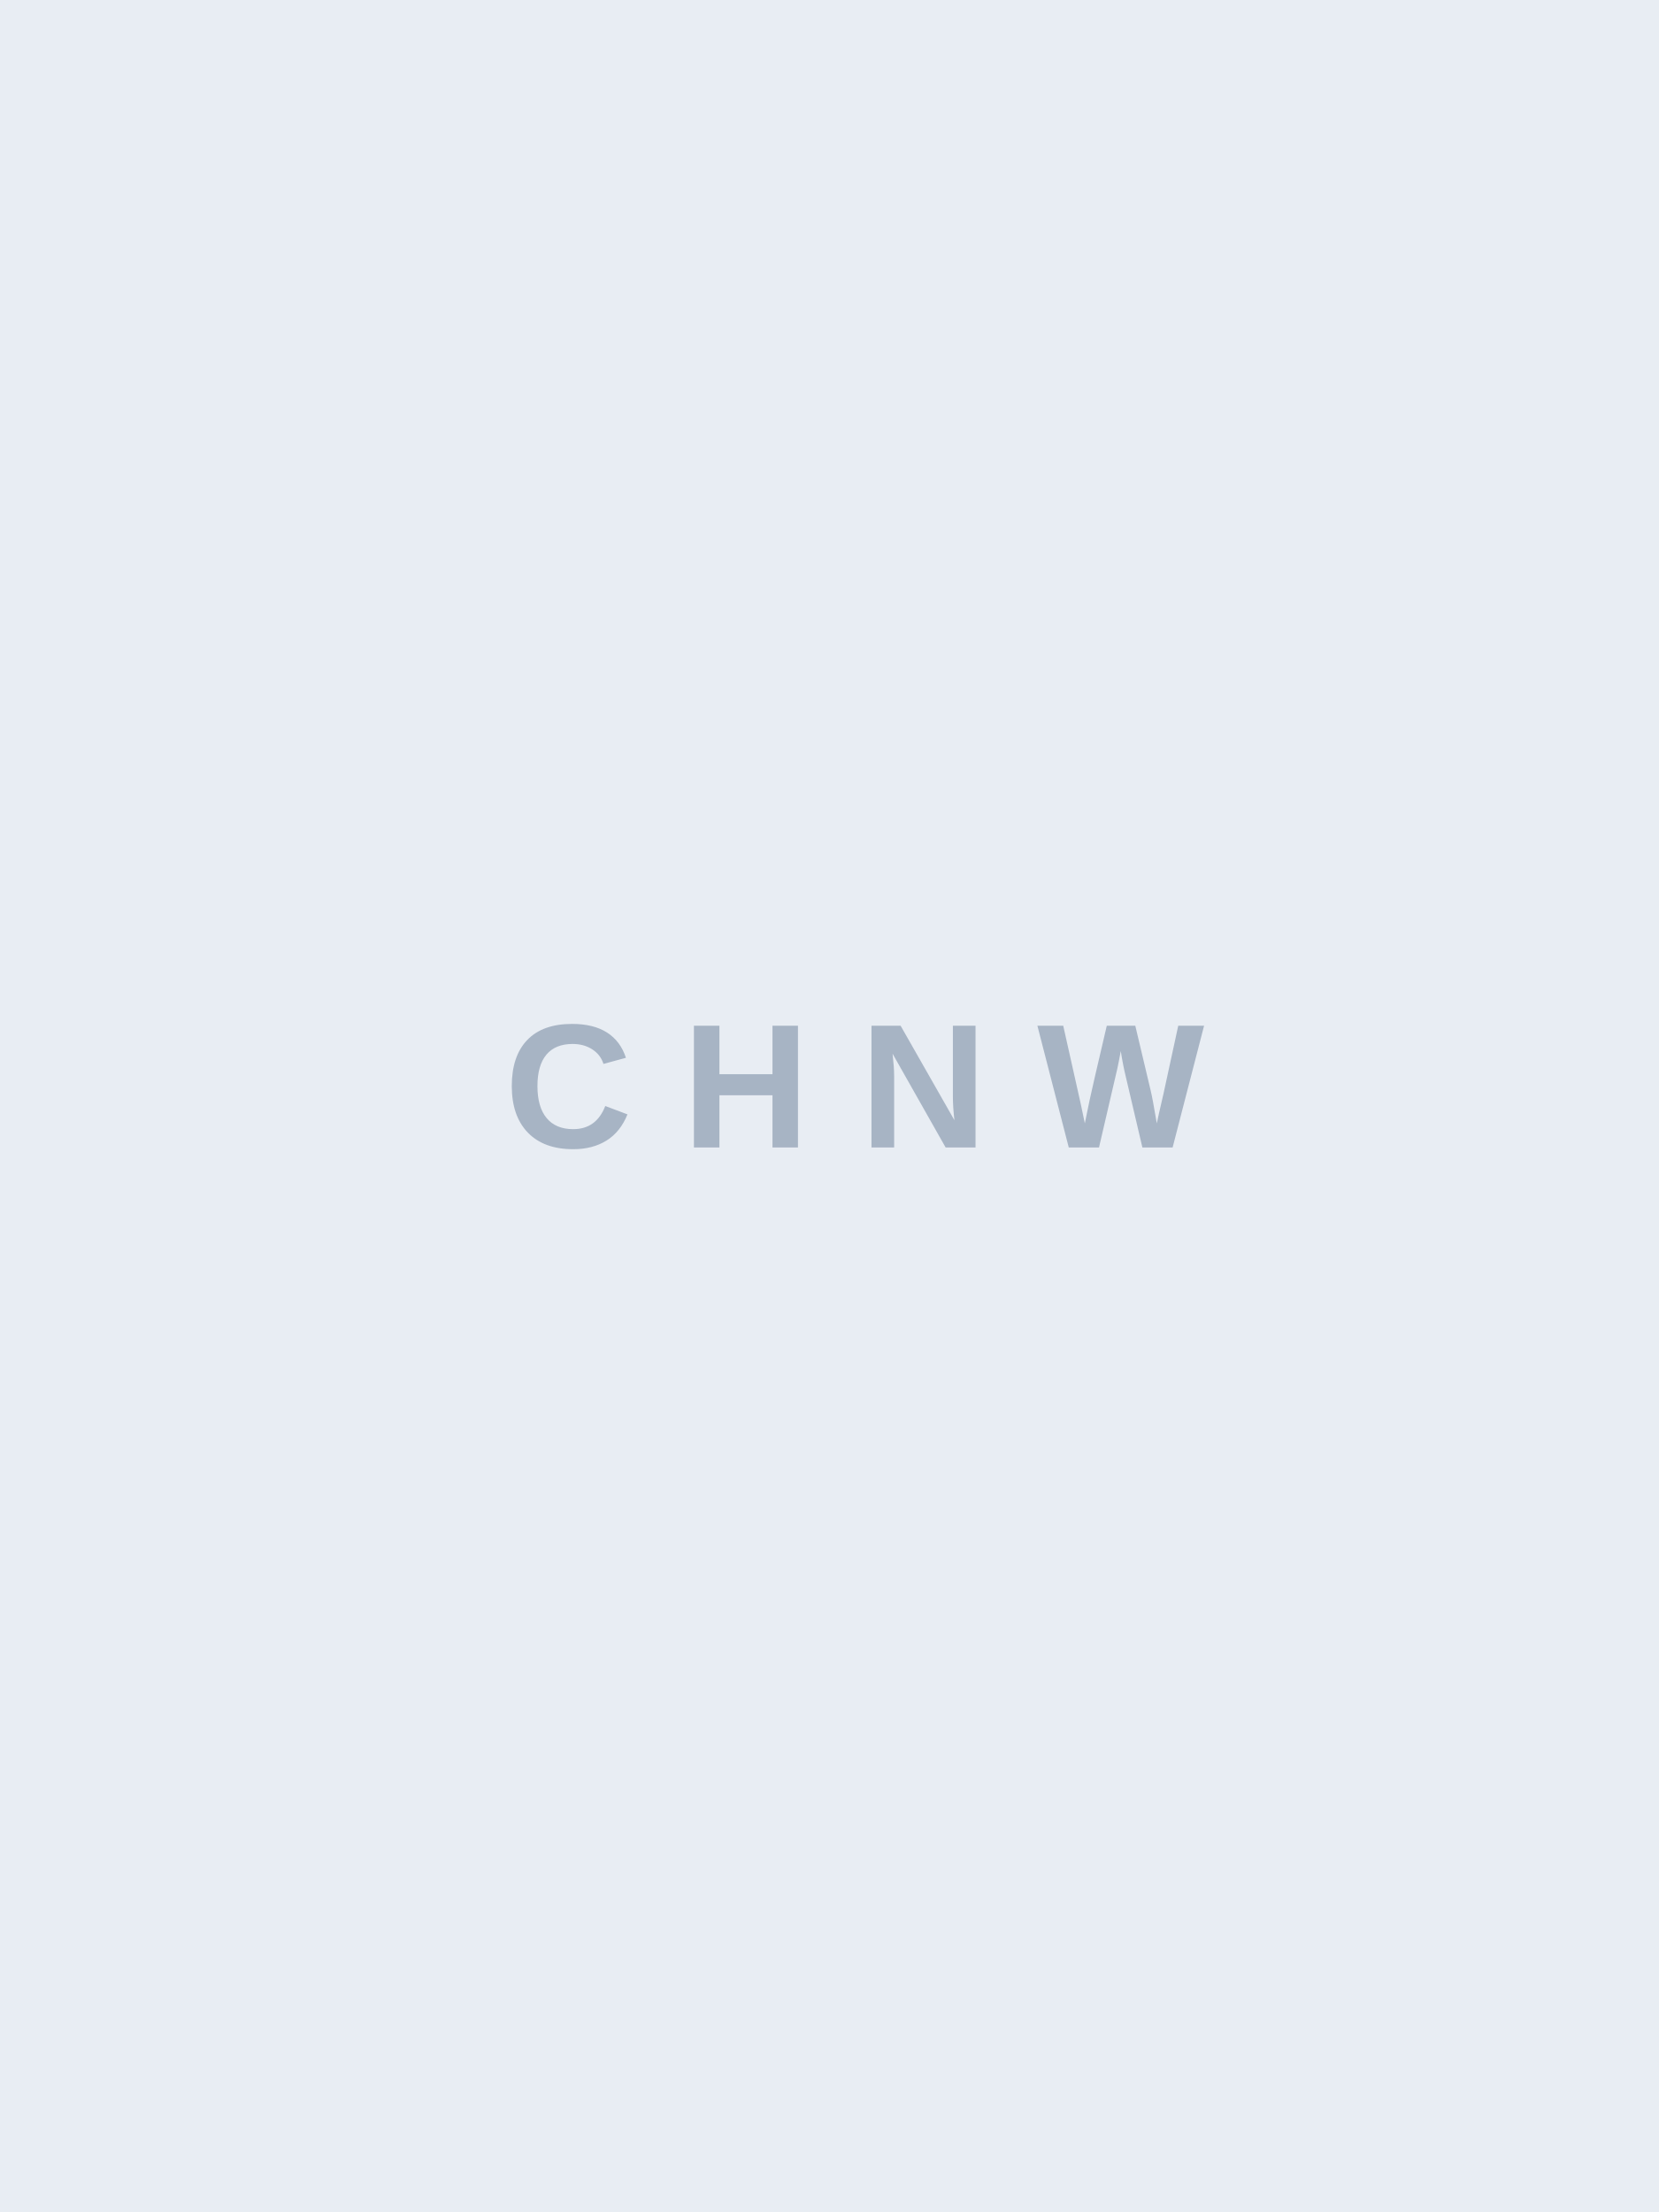
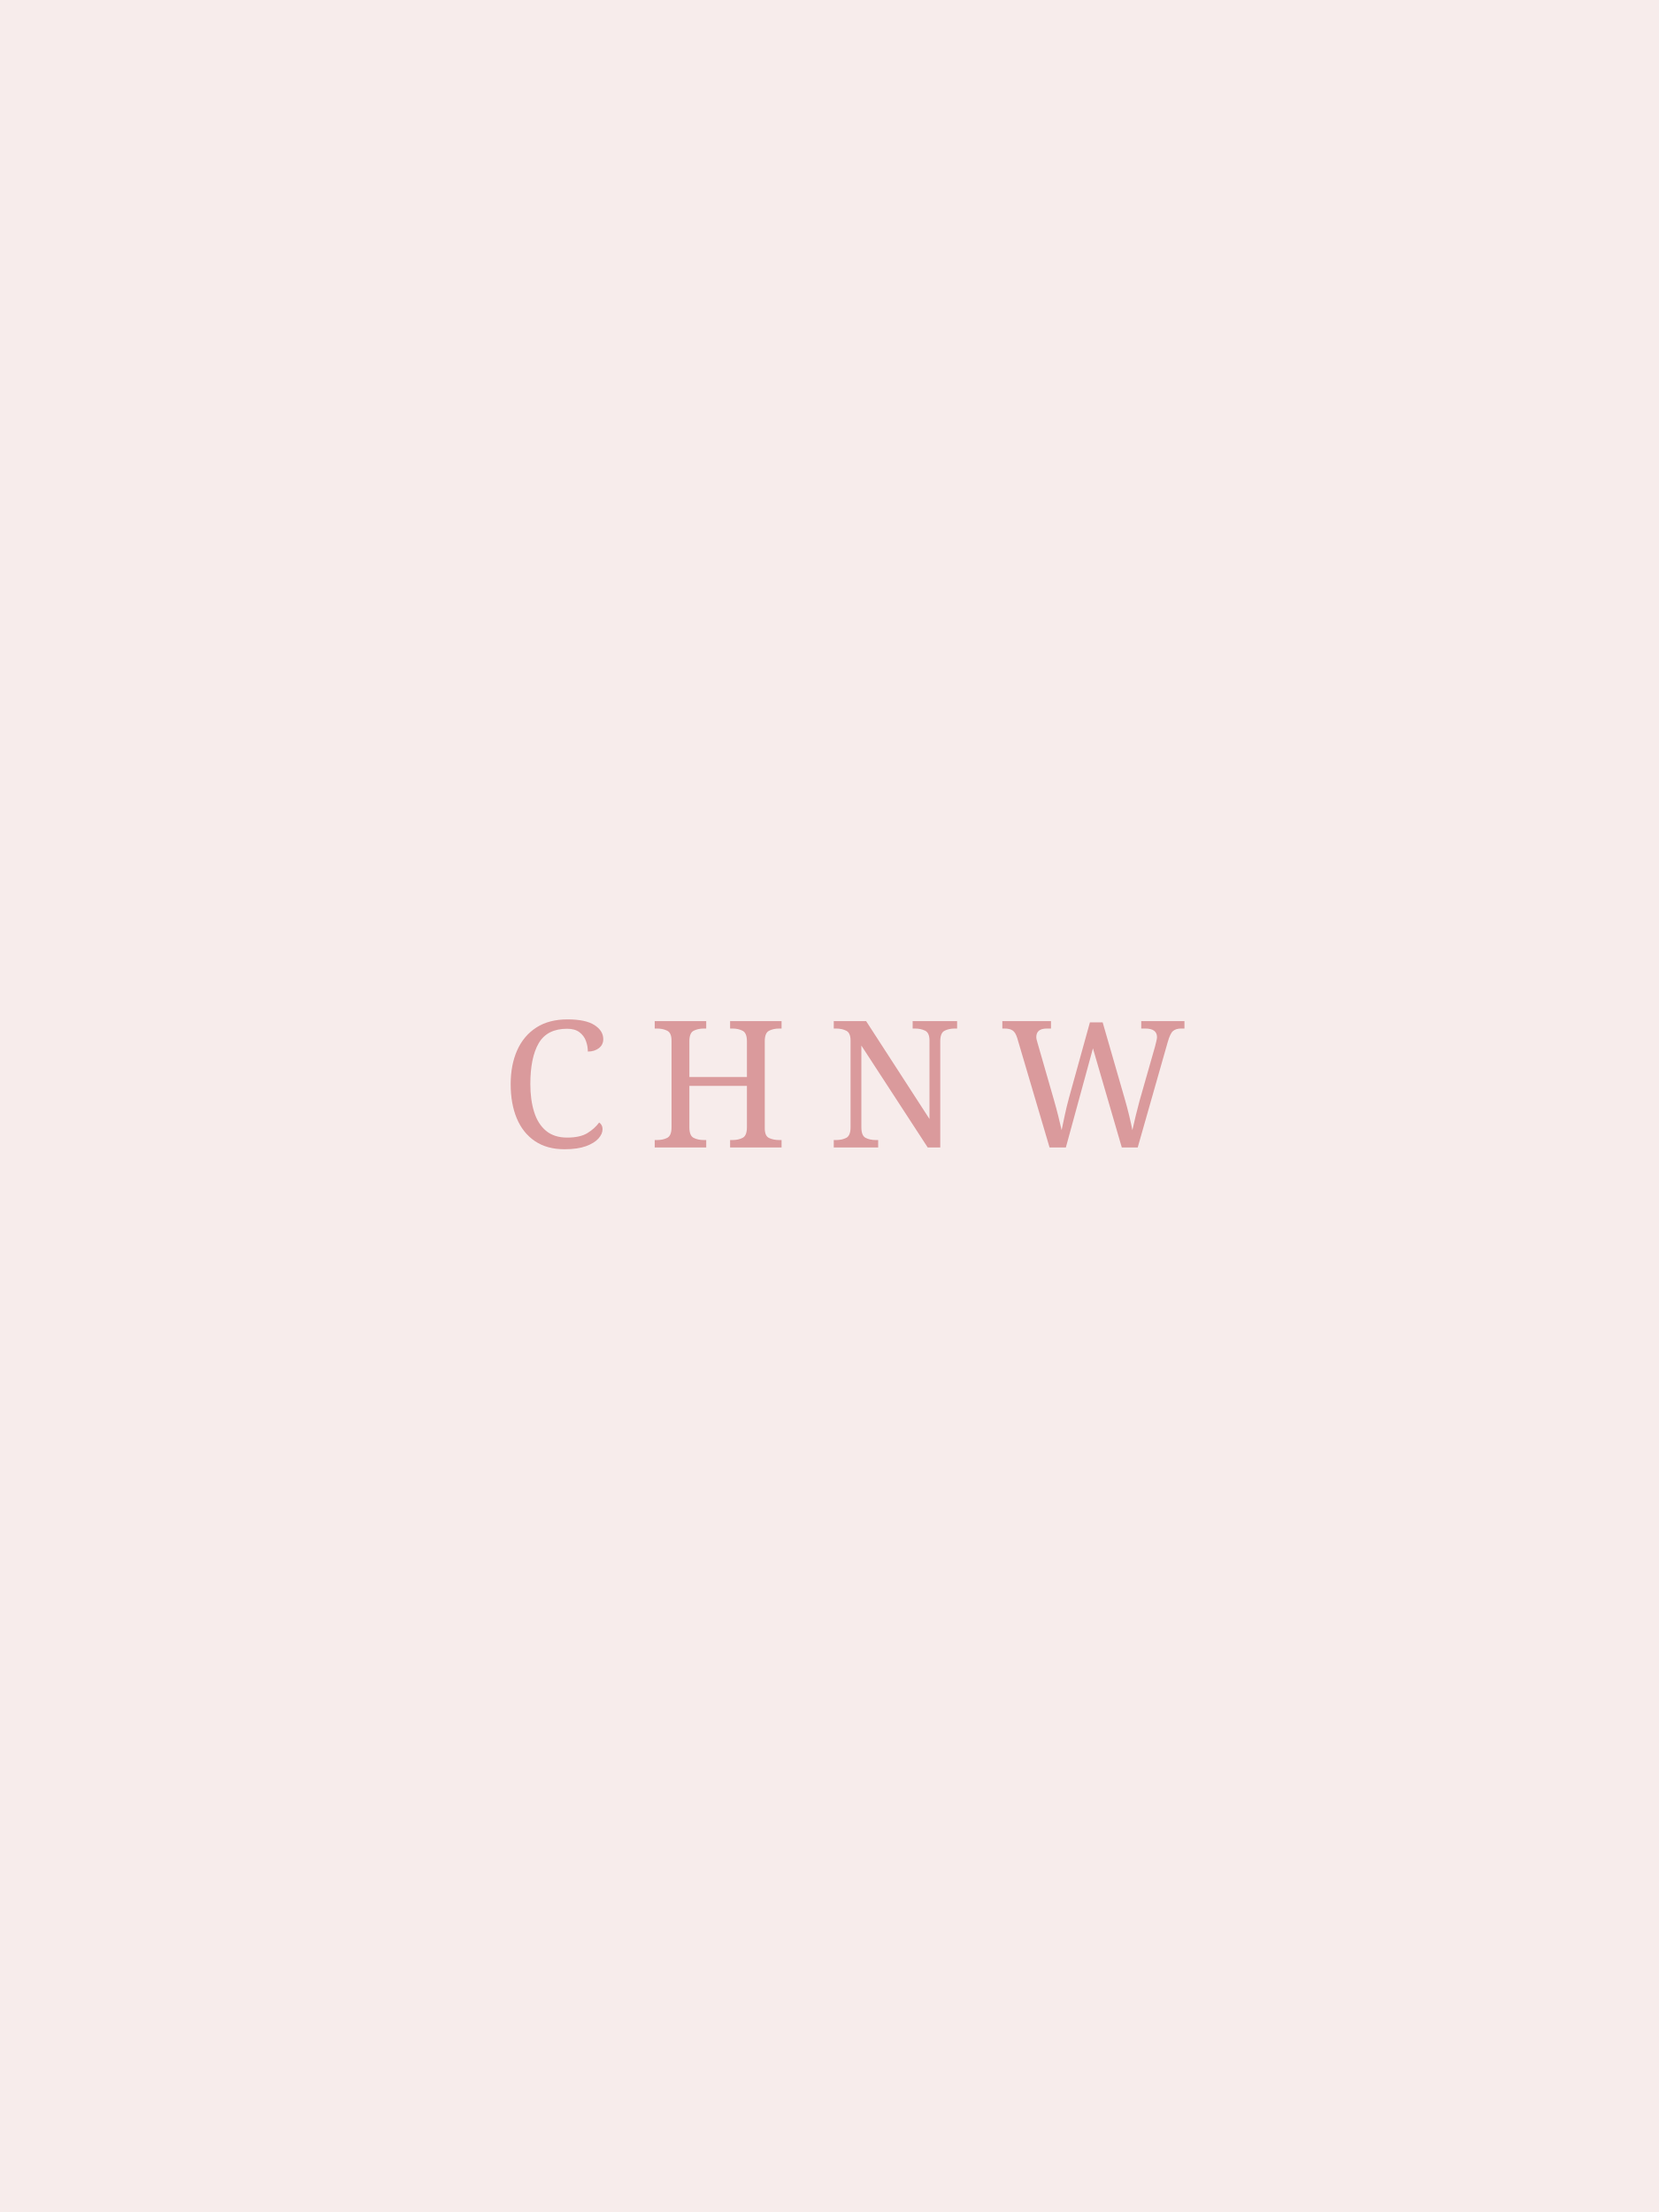
<svg xmlns="http://www.w3.org/2000/svg" viewBox="0 0 600 800">
-   <rect width="600" height="800" fill="#e8edf3" />
-   <text x="309" y="415" text-anchor="middle" font-family="Arial, Helvetica, sans-serif" font-weight="900" font-size="64" letter-spacing="18" fill="#2f4a6d" opacity="0.35">CHNW</text>
+   <rect width="600" height="800" fill="#f7eceb" />
+   <text x="305" y="415" text-anchor="middle" font-family="Didot, &quot;Bodoni 72&quot;, &quot;Bodoni MT&quot;, Georgia, serif" font-weight="500" font-size="64" letter-spacing="14" fill="#a40009" opacity="0.35">CHNW</text>
</svg>
